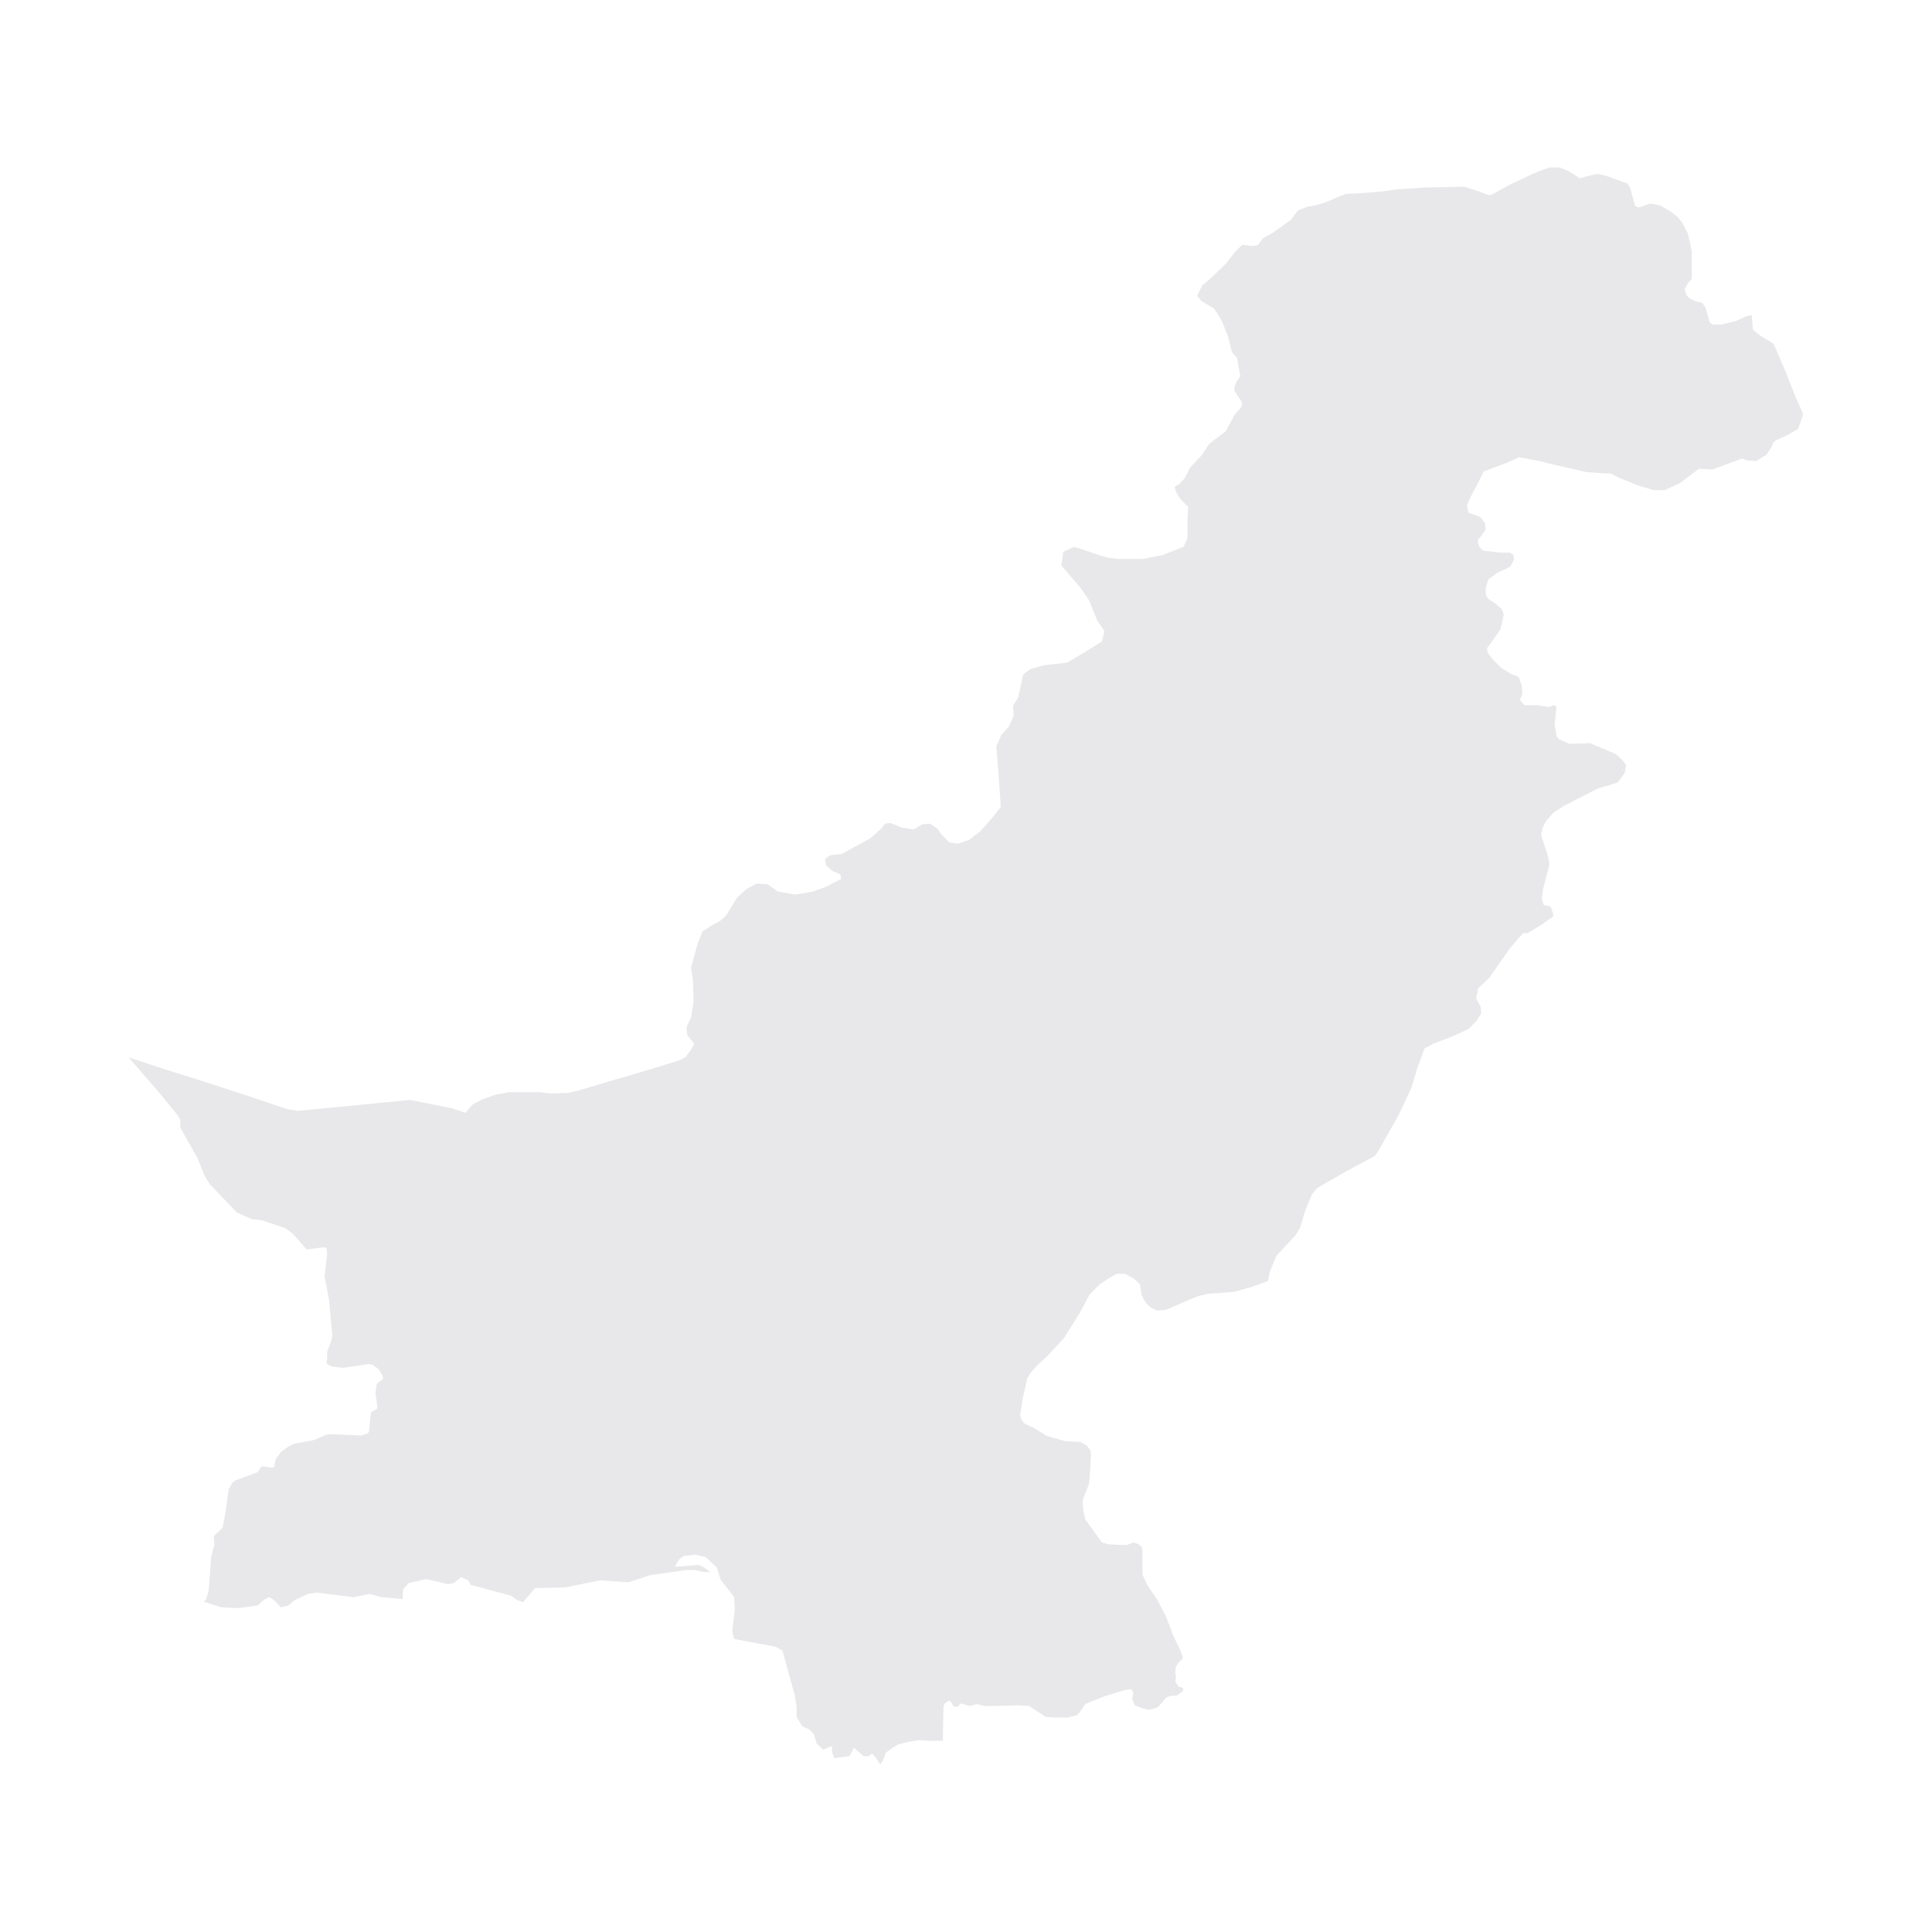
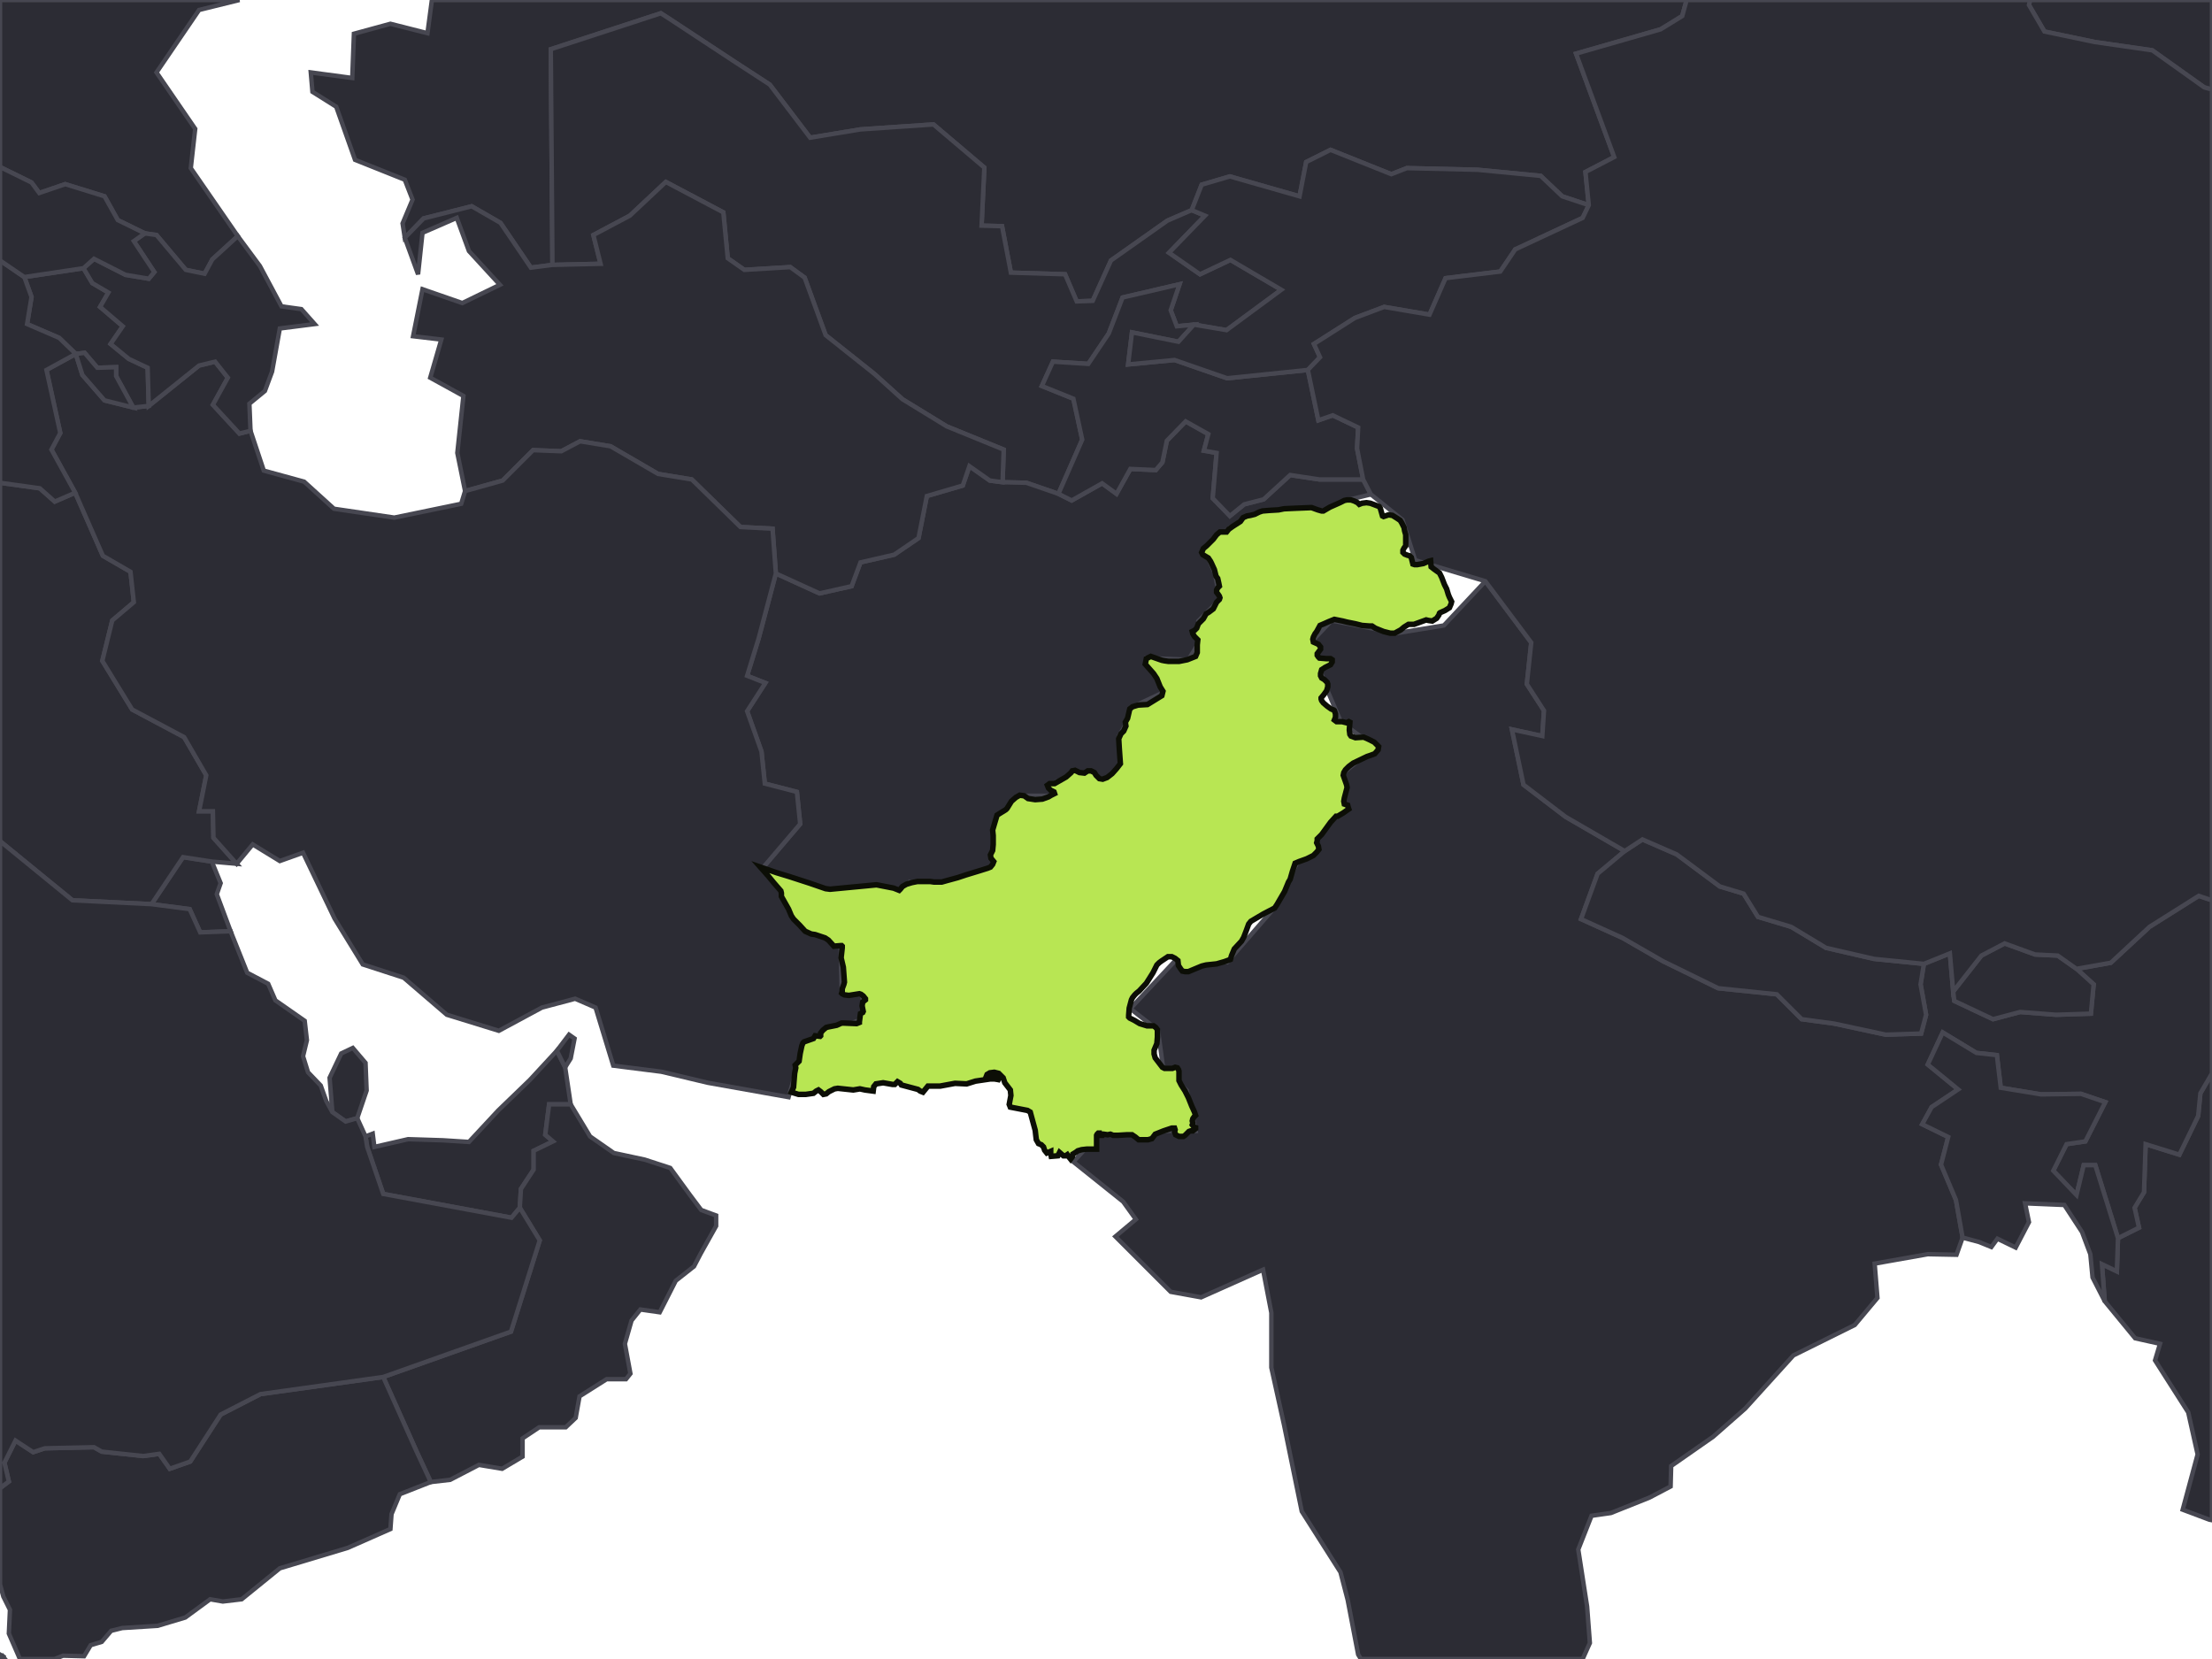
- <svg xmlns="http://www.w3.org/2000/svg" viewBox="0 0 300 300">
-   <path fill="#e8e8ea" d="M275.4,53.4L276.2,55.2L277.3,57.8L278,59.6L278.8,61.6L279.2,62.5L280,64.3L279.7,65.2L279.2,66.6L277.5,67.6L275.7,68.4L275.3,68.8L275.1,69.4L274.3,70.6L272.7,71.6L271.3,71.5L270.5,71.2L265.9,72.9L263.8,72.8L262.2,74L260.9,75L258.5,76.1L256.8,76.1L254.4,75.4L251.4,74.2L250.1,73.5L249,73.5L246.3,73.3L243.7,72.7L240.6,72L239.1,71.6L235.9,71L233.9,71.9L232,72.6L230.4,73.2L229.2,75.6L228.7,76.5L228.1,77.7L227.8,78.5L228,79.6L229.9,80.3L230.6,81.3L230.7,82.2L230.1,83.1L229.5,83.8L229.5,84.4L229.8,85L230.3,85.5L232.9,85.8L234.4,85.8L235,86.1L235.1,86.9L234.5,88L232.4,89L231.1,90L230.7,91.3L230.7,92.3L231.1,93L232.2,93.7L233.2,94.6L233.5,95.4L233.3,96.4L233,97.7L231.9,99.3L231,100.5L230.9,100.9L231.1,101.5L231.8,102.4L233.1,103.7L234.7,104.7L235.6,105L235.9,105.3L236.3,106.5L236.4,107.8L236,108.7L236.7,109.5L238.8,109.5L240.5,109.8L241.2,109.5L241.7,109.7L241.4,112.6L241.7,114.3L242.1,114.8L243.7,115.5L246.9,115.4L248.8,116.2L250.9,117.1L252,118.1L252.5,118.8L252.3,120L251.2,121.5L249.3,122.1L248.2,122.4L242.9,125.1L241.2,126.2L240,127.6L239.5,128.6L239.3,129.6L240.4,133.1L240.6,134.2L239.6,138.1L239.4,139.5L239.7,140.5L240.8,140.8L241.1,141.7L241.2,142.3L239.2,143.7L237.2,144.9L236.5,144.9L234.5,147.2L231.2,151.9L229.5,153.5L229.4,154.2L229.2,155L229.9,156.3L230,157.4L229.2,158.6L228,159.8L225.6,160.9L222.5,162.1L221.2,162.8L220.1,165.8L219.2,168.8L218.7,169.9L217.1,173.3L214.2,178.4L213.5,179.5L209,181.9L204.5,184.5L203.7,185.5L202.7,187.9L201.9,190.6L201.1,191.9L198.2,195L197.2,197.4L196.9,198.9L194.5,199.8L191.6,200.6L187.6,200.9L185.9,201.3L181,203.4L179.7,203.5L178.8,203.1L178,202.4L177.3,201.2L177,199.4L176,198.5L174.7,197.8L173.4,197.8L172,198.6L170.8,199.4L170,200.2L169.2,201L167.7,203.8L165.2,207.8L162.5,210.7L161.5,211.6L160.9,212.2L160,213.2L159.5,214.1L158.8,217.2L158.4,219.8L158.6,220.4L159,221L160.5,221.7L162.6,223L165.5,223.8L167.8,223.9L168.8,224.5L169.3,225.2L169.4,225.8L169.3,228L169.1,230.4L168.1,233L168.2,234.4L168.5,235.9L171.1,239.5L172.1,239.8L174.1,239.9L175,239.9L176,239.5L176.8,239.8L177.3,240.2L177.4,240.9L177.4,244.5L178.2,246.2L179.7,248.4L181,250.9L182.2,254L183.3,256.3L183.7,257.5L183,258.2L182.6,258.8L182.5,259.6L182.6,260.5L182.5,261.1L183,261.9L183.7,262.1L183.7,262.6L182.7,263.3L181.8,263.3L181.1,263.6L179.8,265.1L179.2,265.3L178.4,265.5L177.5,265.3L176.2,264.8L175.8,263.8L176,262.9L175.7,262.3L174.8,262.4L171.5,263.4L168.5,264.6L168,265.4L167.3,266.3L165.8,266.7L163.8,266.7L162.4,266.6L161,265.7L159.8,264.9L158,264.8L154.6,264.9L152.8,264.9L151.7,264.6L150.6,264.9L149.2,264.5L148.7,265L148.1,265L147.6,264.2L147.3,264.1L147,264.3L146.7,264.5L146.5,265L146.4,270.3L144.2,270.3L142.7,270.2L140.9,270.5L139.4,270.9L138.6,271.4L137.5,272.2L137.2,273.2L136.7,274L135.9,272.8L135.4,272.3L134.9,272.7L134.1,272.7L132.6,271.4L131.9,272.7L129.5,273L129.2,272L129.2,271.1L127.8,271.7L126.8,270.7L126.4,269.3L126.1,269L125.6,268.5L124.6,268.1L123.7,266.6L123.7,265L123.4,263.2L121.5,256.3L120.4,255.7L114,254.5L113.7,253.3L114.1,250L114,248L111.9,245.3L111.3,243.4L109.6,241.8L108,241.4L106.2,241.6L105.4,242.2L104.8,243.3L108.5,243L109.3,243.4L110.3,244.1L109.2,244.1L108,243.8L106.5,243.8L100.9,244.6L97.6,245.7L93.2,245.4L87.7,246.5L83.1,246.6L81.2,248.8L80.2,248.4L79.4,247.8L73.1,246.1L72.7,245.4L71.6,244.9L70.5,245.8L69.6,246L66.2,245.2L63.5,245.8L62.6,246.8L62.5,248.3L59.2,248L57.4,247.5L54.9,248L49.2,247.3L47.8,247.5L45.7,248.5L44.8,249.3L43.6,249.6L42.6,248.5L41.8,248L41,248.4L40,249.3L37.1,249.7L34.4,249.6L31.6,248.7L32,248.4L32.4,247L32.8,241.7L33.3,239.8L33.2,238.7L33.3,238.4L34.4,237.4L34.6,237.1L35.1,234.3L35.5,231.3L36.1,230.2L36.5,229.9L40,228.6L40.6,227.7L42.4,227.9L42.6,227.7L42.8,226.6L43.6,225.5L44.8,224.6L45.6,224.2L48.8,223.6L50.6,222.8L51.2,222.7L56.1,222.9L57.1,222.6L57.3,222.3L57.6,219.3L58.5,218.8L58.6,218.5L58.3,216.3L58.5,214.9L59.5,214.1L59.4,213.6L58.8,212.6L57.8,211.9L57.3,211.8L53.3,212.4L51.6,212.2L50.8,211.8L50.7,211.5L50.8,210.9L50.8,209.9L51.4,208.3L51.6,207.4L51.1,201.9L50.4,198.2L50.8,194.6L50.7,193.8L50.6,193.7L50.1,193.7L47.6,194L45.5,191.6L44.3,190.7L40.7,189.5L39.1,189.3L36.8,188.3L34.7,186.1L32.5,183.8L31.7,182.4L30.7,179.9L28,175.1L28,173.9L27.6,173.2L25,170L23.1,167.8L20,164.2L26.1,166.2L30.9,167.7L38.6,170.2L44.5,172.2L46.2,172.5L63.7,170.8L70.2,172.1L72.3,172.8L72.6,172.4L73.4,171.5L74.9,170.7L76.9,170L79,169.6L82,169.6L83.9,169.6L85.4,169.8L88.2,169.7L89.6,169.4L94.3,168L97.4,167.1L102.1,165.7L105.6,164.6L106.5,164.1L107.3,163L107.8,162.1L106.7,160.7L106.6,159.5L107.3,158L107.7,155.6L107.6,152.2L107.3,150.3L108.3,146.6L109.1,144.6L110.7,143.6L111.8,143L112.3,142.6L112.8,142.1L114.5,139.3L116,138L117.5,137.2L119.2,137.3L120.7,138.4L123.4,138.9L126,138.5L128.3,137.7L129.4,137.1L130.6,136.5L130.5,135.8L129.2,135.2L128.3,134.4L128.1,133.4L128.9,132.8L130.7,132.6L135.1,130.2L136.9,128.6L137.4,127.9L138.3,127.8L140,128.5L141.9,128.8L143.2,128L144.4,127.9L145.6,128.7L146.2,129.6L147.4,130.8L148.8,131L150.5,130.4L152.2,129.1L153.9,127.2L155.4,125.3L155,119.4L154.7,115.9L155.5,114.1L156.6,112.9L157.4,111.2L157.3,109.6L158.1,108.3L158.9,104.7L160,103.9L162.1,103.3L165.7,102.9L168.4,101.3L171.1,99.6L171.5,98L170.4,96.4L169.1,93.2L167.8,91.3L164.8,87.8L165.1,85.7L166.8,84.9L171,86.3L172.1,86.6L173.6,86.8L177.4,86.8L180.5,86.2L183.8,84.9L184.4,83.5L184.4,81.9L184.4,80.6L184.5,78.7L183.3,77.5L182.6,76.4L182.4,75.6L183.2,75.1L184,74.2L184.8,72.6L186.6,70.7L187.7,69L188.7,68.2L190.3,67L191.2,65.4L191.7,64.4L192.6,63.4L192.9,62.8L192.7,62.2L192.2,61.5L191.7,60.7L191.7,60L192.1,59.1L192.6,58.4L192.4,57.4L192.1,55.6L191.3,54.7L190.7,52.3L189.8,50L189.3,49.1L188.5,47.9L186.5,46.7L185.9,45.9L186.7,44.3L187.9,43.3L190.4,40.9L191.7,39.2L192.9,38L194.5,38.2L195.3,38.1L196.1,37L197.7,36.1L200.5,34.1L201.5,32.7L203,32.1L204.2,31.9L205.9,31.4L207.5,30.7L209,30.1L211.3,30L214.9,29.7L216.9,29.4L221.6,29.1L226.8,29L227.4,29L229.6,29.7L231.1,30.3L231.7,30.2L234.2,28.8L238,27L239.7,26.3L240.7,26L242.2,26L243.4,26.5L244.6,27.2L245.3,27.7L246.3,27.4L248,27L249.4,27.3L252.7,28.5L253.1,29.1L253.9,32L254.5,32.2L256.3,31.6L257.8,31.9L259.5,32.9L260.6,33.8L261.3,34.7L262.1,36.3L262.4,37.6L262.7,39.1L262.7,43.3L262.1,44L261.6,44.9L261.8,45.7L262.3,46.3L263.3,46.8L264.3,47L264.8,47.7L265.5,50.1L266,50.4L267.2,50.4L269.4,49.9L271.2,49.1L272,48.9L272.2,51.2L273.3,52.1L274.8,53Z" />
+ <svg xmlns="http://www.w3.org/2000/svg" viewBox="0 0 400 300">
+   <path d="M305,0L304.2,2.9L300.3,5.3L285,9.7L291.9,28.4L286.7,31.1L287.3,37.1L282.5,35.5L278.6,31.8L267.2,30.7L254.4,30.4L251.6,31.5L240.6,27.1L236.2,29.3L235,35.5L222.4,31.9L217.3,33.4L215.5,38L211.1,39.9L200.9,47.1L197.6,54.4L194.7,54.5L192.6,49.6L182.8,49.3L181.2,40.9L177.5,40.8L178,30.3L168.8,22.5L155.6,23.4L146.5,24.9L139.2,15.3L132.9,11.2L120.9,3.3L119.5,2.4L99.6,8.9L99.9,47.9L96,48.4L90.5,40.3L85.3,37.3L76.6,39.5L73.2,43L72.8,40.4L74.6,36.1L73.2,32.5L64.2,28.9L60.8,19.3L56.5,16.6L56.2,13.1L63.7,14.1L64,6.1L70.6,4.3L77.3,6L78.1,0L305,0Z" fill="#2c2c34" stroke="#474751" stroke-width="0.8" />
+   <path d="M99.9,47.9L99.6,8.9L119.5,2.4L120.9,3.3L132.9,11.2L139.2,15.3L146.5,24.9L155.6,23.4L168.8,22.5L178,30.3L177.5,40.8L181.2,40.9L182.8,49.3L192.6,49.6L194.7,54.5L197.6,54.4L200.9,47.1L211.1,39.9L215.5,38L217.9,39L211.4,45.7L217,49.6L222.5,47L231.7,52.4L221.8,59.7L215.9,58.7L212.8,59L211.7,56.1L213.3,51.4L203,53.8L200.5,60.3L196.8,65.8L190.4,65.4L188.4,69.8L194.1,72.1L195.7,79.5L191.4,89.3L185.6,87.3L181.3,87.2L181.5,81.3L171.2,77.1L163.2,72.2L158.1,67.6L149.3,60.6L145.5,50.2L142.9,48.3L134.6,48.8L131.6,46.7L130.8,38.4L120.4,32.9L113.9,39L107.3,42.5L108.6,47.7Z" fill="#2c2c34" stroke="#474751" stroke-width="0.8" />
+   <path d="M43.3,0L36,1.8L28.3,13.1L35.3,23.3L34.5,30.4L43,42.7L38.4,46.9L37,49.5L33.6,48.8L28.3,42.5L26.2,42.2L21.3,39.8L18.9,35.5L11.8,33.3L7.1,34.9L5.7,33L0,30.2L0,0Z" fill="#2c2c34" stroke="#474751" stroke-width="0.8" />
+   <path d="M66.1,205.5L67.4,205L67.7,207.4L73.8,206L80.1,206.2L84.8,206.5L90.1,200.8L95.8,195.3L100.7,190L102.2,193L103.2,199.7L99.3,199.7L98.6,205.2L100,206.4L96.5,208.1L96.5,211.5L94.2,215L94,218.4L92.5,220.2L69.3,215.9L66.4,207.4Z" fill="#2c2c34" stroke="#474751" stroke-width="0.8" />
+   <path d="M60.1,201.1L59.6,194.9L61.7,190.5L63.8,189.5L66.1,192.2L66.3,197.2L64.6,202.2L62.5,202.8Z" fill="#2c2c34" stroke="#474751" stroke-width="0.8" />
+   <path d="M38.3,155.8L39.9,159.7L39.2,161.7L41.7,168.4L36.2,168.6L34.3,164.4L27.4,163.5L33.1,155Z" fill="#2c2c34" stroke="#474751" stroke-width="0.8" />
+   <path d="M0,87.3L7.2,88.3L9.9,90.7L13.6,89.1L18.6,100.5L23.6,103.4L24.2,108.9L20.3,112.2L18.5,119.5L23.9,128.3L33.3,133.3L37.3,140.2L36,146.7L38.5,146.7L38.6,151.5L42.8,156.2L38.3,155.8L33.1,155L27.4,163.5L13.1,162.8L0,152.1L0,87.3Z" fill="#2c2c34" stroke="#474751" stroke-width="0.8" />
+   <path d="M94,218.4L94.2,215L96.5,211.5L96.5,208.1L100,206.4L98.6,205.2L99.3,199.7L103.2,199.7L106.7,205.5L111,208.5L116.6,209.7L121.2,211.2L124.7,216L126.8,218.8L129.5,219.8L129.5,221.7L126.7,226.7L125.5,229L122.2,231.6L119.3,237.3L115.8,236.8L114.2,238.8L113,243L114,248.4L113.2,249.4L109.7,249.4L104.8,252.5L104.1,256.4L102.3,258.1L97.5,258.1L94.5,260.1L94.5,263.4L90.8,265.6L86.6,264.9L81.4,267.6L77.9,268L75.3,262.4L69.3,249L92.4,240.8L97.6,224.3ZM102.2,193L100.7,190L102.9,187.1L103.9,187.8L103.2,191.4Z" fill="#2c2c34" stroke="#474751" stroke-width="0.8" />
+   <path d="M400,274.9L399.5,274.8L394.7,273L397.4,263L395.7,255.4L389.7,246L390.6,243L386.1,242L380.6,235.3L380.1,228.6L382.8,229.9L383,223.9L386.8,222L386,218.4L387.7,215.6L388,206.9L394.1,208.8L397.5,201.8L397.9,197.7L400,194.1L400,274.9Z" fill="#2c2c34" stroke="#474751" stroke-width="0.8" />
+   <path d="M400,16.2L398.6,15.8L389.2,9.1L378.8,7.6L369.7,5.7L366.9,0.9L367.1,0L400,0Z" fill="#2c2c34" stroke="#474751" stroke-width="0.8" />
+   <path d="M400,194.1L397.9,197.7L397.5,201.8L394.1,208.8L388,206.9L387.7,215.6L386,218.4L386.8,222L383,223.9L378.9,210.7L376.8,210.7L375.5,216.1L371.3,211.7L373.7,206.9L377.1,206.4L380.7,199.3L376.3,197.8L369.1,197.9L361.8,196.7L361.1,190.8L357.4,190.4L351.3,186.7L348.6,192.5L354.1,197L349.3,200.2L347.6,203.3L352.3,205.6L351,210.6L353.7,217L354.9,223.8L353.8,226.9L348.6,226.8L339,228.5L339.5,234.7L335.4,239.6L324.3,245.1L315.6,254.7L309.8,259.8L302.2,265.1L302.1,268.8L298.3,270.8L291.3,273.6L287.8,274.1L285.4,280.2L287,290.5L287.5,297.1L286.2,300L246.1,300L246.1,300L245.6,299.2L243.7,289.3L242.4,284.3L235.4,273.3L232.2,257.7L229.9,247.3L229.9,237.4L228.4,229.6L217.2,234.6L211.7,233.6L201.7,223.6L205.4,220.5L203.1,217.3L194.1,210.1L199.2,204.5L216.2,204.5L214.6,197.2L210.3,192.9L209.4,186.3L204.4,182.4L212.9,173.3L221.9,174L229.9,164.8L234.7,155.8L242.2,146.8L242.1,140.4L248.7,135.1L242.5,130.6L239.8,124.3L237,116.2L240.8,112.2L252.5,114.5L261.1,113.1L268.6,105.1L276.9,116.2L276.1,123.7L279.2,128.5L278.9,133.1L273.4,131.9L275.5,141.9L283.1,147.7L293.8,153.9L288.9,158L285.9,166.2L293.4,169.6L300.7,173.8L310.7,178.7L321.3,179.8L325.8,184.3L331.7,185.1L341,187.1L347.4,186.9L348.3,183.5L347.3,178L347.9,174.3L352.6,172.4L353.2,179.3L353.4,181L360.4,184.3L365.3,183L371.8,183.5L378.1,183.3L378.6,178L375.5,175.2L381.7,174.1L388.7,167.6L397.6,162L400,162.8L400,194.1Z" fill="#2c2c34" stroke="#474751" stroke-width="0.8" />
+   <path d="M383,223.9L382.8,229.9L380.1,228.6L380.6,235.3L378.4,231L378,226.8L376.5,222.8L373.3,217.9L366.2,217.6L366.9,221L364.5,225.6L361.2,224L360.1,225.5L357.9,224.6L354.9,223.8L353.7,217L351,210.6L352.3,205.6L347.6,203.3L349.3,200.2L354.1,197L348.6,192.5L351.3,186.7L357.4,190.4L361.1,190.8L361.8,196.7L369.1,197.9L376.3,197.8L380.7,199.3L377.1,206.4L373.7,206.9L371.3,211.7L375.5,216.1L376.8,210.7L378.9,210.7Z" fill="#2c2c34" stroke="#474751" stroke-width="0.8" />
+   <path d="M375.5,175.2L378.6,178L378.1,183.3L371.8,183.5L365.3,183L360.4,184.3L353.4,181L353.2,179.3L358.3,172.8L362.5,170.6L368,172.6L372.1,172.8Z" fill="#2c2c34" stroke="#474751" stroke-width="0.8" />
+   <path d="M347.9,174.3L347.3,178L348.3,183.5L347.4,186.9L341,187.1L331.7,185.1L325.8,184.3L321.3,179.8L310.7,178.7L300.7,173.8L293.4,169.6L285.9,166.2L288.9,158L293.8,153.9L297,151.8L303.2,154.5L311,160.3L315.3,161.6L317.9,165.8L323.9,167.6L330.2,171.4L338.9,173.4Z" fill="#2c2c34" stroke="#474751" stroke-width="0.8" />
+   <path d="M181.3,87.2L185.6,87.3L191.4,89.3L193.8,90.5L199.3,87.4L201.9,89.3L204.4,84.8L209,85L210.2,83.6L211,79.7L214.4,76.2L218.5,78.5L217.7,81.5L220,81.9L219.3,90.1L222.4,93.3L225,91.2L228.5,90.3L233.3,85.9L238.6,86.7L246.5,86.7L247.9,89.4L243.4,90.5L239.5,92.3L230.7,93.4L222.4,95.4L217.9,99.6L219.7,103.7L220.6,108.4L216.7,112.3L217,115.9L214.9,119.3L207.6,119L210.6,125.1L205.7,127.4L202.4,133L202.9,138.5L199.9,141L197,140.2L191.1,141.3L190.3,143.9L184.5,143.9L180.2,148.9L180,156.6L169.9,160.3L164.5,159.5L163,161.4L158.4,160.3L150.7,161.6L137.8,157.1L144.7,149L144.1,143.2L138.3,141.7L137.7,135.9L135.1,128.6L138.4,123.5L135.1,122.2L137.2,115.4L140.3,103.7L148.2,107.3L154,106L155.6,101.7L161.7,100.3L166.1,97.3L167.6,89.7L174.1,87.8L175.3,84.3L179,86.9Z" fill="#2c2c34" stroke="#474751" stroke-width="0.8" />
+   <path d="M191.4,89.3L195.7,79.5L194.1,72.1L188.4,69.8L190.4,65.4L196.8,65.8L200.5,60.3L203,53.8L213.3,51.4L211.7,56.1L212.8,59L215.9,58.7L213.1,61.8L204.7,60.1L204,65.9L212.4,65.1L221.9,68.4L236.5,66.9L238.4,76L241,75.1L245.6,77.3L245.4,81.1L246.5,86.7L238.6,86.7L233.3,85.9L228.5,90.3L225,91.2L222.4,93.3L219.3,90.1L220,81.9L217.7,81.5L218.5,78.5L214.4,76.2L211,79.7L210.2,83.6L209,85L204.4,84.8L201.9,89.3L199.3,87.4L193.8,90.5Z" fill="#2c2c34" stroke="#474751" stroke-width="0.8" />
+   <path d="M215.5,38L217.3,33.4L222.4,31.9L235,35.5L236.2,29.3L240.6,27.1L251.6,31.5L254.4,30.4L267.2,30.7L278.6,31.8L282.5,35.5L287.3,37.1L286.2,39.4L274,45.1L271.3,49.1L261.4,50.3L258.5,56.9L250.3,55.5L245,57.5L237.6,62.2L238.7,64.6L236.5,66.9L221.9,68.4L212.4,65.1L204,65.9L204.7,60.1L213.1,61.8L215.9,58.7L221.8,59.7L231.7,52.4L222.5,47L217,49.6L211.4,45.7L217.9,39Z" fill="#2c2c34" stroke="#474751" stroke-width="0.8" />
+   <path d="M73.2,43L76.6,39.5L85.3,37.3L90.5,40.3L96,48.4L99.9,47.9L108.6,47.7L107.3,42.5L113.9,39L120.4,32.9L130.8,38.4L131.6,46.7L134.6,48.8L142.9,48.3L145.5,50.2L149.3,60.6L158.1,67.6L163.2,72.2L171.2,77.1L181.5,81.3L181.3,87.2L179,86.9L175.3,84.3L174.1,87.8L167.6,89.7L166.1,97.3L161.7,100.3L155.6,101.7L154,106L148.2,107.3L140.3,103.7L139.7,95.6L133.9,95.3L125.1,86.7L119,85.7L110.4,80.7L104.9,79.8L101.5,81.6L96.4,81.4L90.9,86.9L84.1,88.8L82.7,81.9L83.8,71.6L77.8,68.3L79.8,61.4L74.7,60.8L76.4,52.3L83.6,54.8L90.4,51.5L84.8,45.4L82.6,39.4L76.4,42.1L75.6,49.6Z" fill="#2c2c34" stroke="#474751" stroke-width="0.8" />
+   <path d="M42.8,156.2L38.6,151.5L38.5,146.7L36,146.7L37.3,140.2L33.3,133.3L23.9,128.3L18.5,119.5L20.3,112.2L24.2,108.9L23.6,103.4L18.6,100.5L13.6,89.1L9.3,81.3L10.9,78.3L8.4,66.9L13.7,64L14.9,67.8L18.9,72.4L24.1,73.7L26.9,73.4L36,66.1L38.9,65.4L41.2,68.3L38.5,73.2L43.3,78.4L45.3,77.9L47.7,85.1L55,87.1L60.4,92L71.3,93.6L83.4,91.1L84.1,88.8L90.9,86.9L96.4,81.4L101.5,81.6L104.9,79.8L110.4,80.7L119,85.7L125.1,86.7L133.9,95.3L139.7,95.6L140.3,103.7L137.2,115.4L135.1,122.2L138.4,123.5L135.1,128.6L137.7,135.9L138.3,141.7L144.1,143.2L144.7,149L137.8,157.1L141.6,161.7L144.7,167.1L152,170.9L152.2,178.6L155.9,180L156.6,184L145.5,188.4L142.6,198.4L128,195.8L119.6,193.8L110.9,192.7L107.7,182.2L104,180.6L98,182.2L90.2,186.4L80.8,183.5L73,176.8L65.6,174.4L60.5,166.1L54.8,154.2L50.6,155.7L45.7,152.7Z" fill="#2c2c34" stroke="#474751" stroke-width="0.8" />
+   <path d="M26.9,73.4L24.1,73.7L21,68L21,66.4L17.6,66.5L15.3,63.8L13.7,64L10.7,61.1L4.9,58.6L5.7,53.7L4.4,50.1L15.1,48.5L16.7,51.2L19.6,52.9L18.1,55.5L22.2,59L20,62.2L23.3,64.9L26.7,66.5Z" fill="#2c2c34" stroke="#474751" stroke-width="0.8" />
+   <path d="M0,47.1L4.4,50.1L5.7,53.7L4.9,58.6L10.7,61.1L13.7,64L8.4,66.9L10.9,78.3L9.3,81.3L13.6,89.1L13.6,89.1L9.9,90.7L7.2,88.3L0,87.3L0,47.1Z" fill="#2c2c34" stroke="#474751" stroke-width="0.8" />
+   <path d="M367.1,0L366.9,0.9L369.7,5.7L378.8,7.6L389.2,9.1L398.6,15.8L400,16.2L400,162.8L400,162.8L397.6,162L388.7,167.6L381.7,174.1L375.5,175.2L372.1,172.8L368,172.6L362.5,170.6L358.3,172.8L353.2,179.3L352.6,172.4L347.9,174.3L338.9,173.4L330.2,171.4L323.9,167.6L317.9,165.8L315.3,161.6L311,160.3L303.2,154.5L297,151.8L293.8,153.9L283.1,147.7L275.5,141.9L273.4,131.9L278.9,133.1L279.2,128.5L276.1,123.7L276.9,116.2L268.6,105.1L255.9,101.3L253.6,94L247.9,89.4L246.5,86.7L245.4,81.1L245.6,77.3L241,75.1L238.4,76L236.5,66.9L238.7,64.6L237.6,62.2L245,57.5L250.3,55.5L258.5,56.9L261.4,50.3L271.3,49.1L274,45.1L286.2,39.4L287.3,37.1L287.3,37.1L286.7,31.1L291.9,28.4L285,9.7L300.3,5.3L304.2,2.9L305,0L367.1,0Z" fill="#2c2c34" stroke="#474751" stroke-width="0.8" />
+   <path d="M26.2,42.2L28.3,42.5L33.6,48.8L37,49.5L38.4,46.9L43,42.7L47,48.1L50.9,55.4L54.5,55.9L56.9,58.6L50.6,59.4L49.2,67.2L47.9,70.7L45.1,73L45.3,77.9L43.3,78.4L38.5,73.2L41.2,68.3L38.9,65.4L36,66.1L26.9,73.4L26.7,66.5L23.3,64.9L20,62.2L22.2,59L18.1,55.5L19.6,52.9L16.7,51.2L15.1,48.5L17,46.8L22.7,49.7L26.9,50.4L27.9,49.2L24.2,43.6ZM24.1,73.7L18.9,72.4L14.9,67.8L13.7,64L15.3,63.8L17.6,66.5L21,66.4L21,68Z" fill="#2c2c34" stroke="#474751" stroke-width="0.8" />
+   <path d="M0,30.2L5.7,33L7.1,34.9L11.8,33.3L18.9,35.5L21.3,39.8L26.2,42.2L24.2,43.6L27.9,49.2L26.9,50.4L22.7,49.7L17,46.8L15.1,48.5L4.4,50.1L0,47.1L0,30.2Z" fill="#2c2c34" stroke="#474751" stroke-width="0.8" />
+   <path d="M0,299.2L0.5,299.5L0,300L0,299.2Z" fill="#2c2c34" stroke="#474751" stroke-width="0.8" />
+   <path d="M3.6,300L1.6,295.4L1.8,291.1L0.6,288.7L0,286.5L0,269.1L0,269.1L1.6,267.9L0.8,264.5L2.8,260.5L6,262.6L8.1,261.9L17,261.7L18.4,262.5L25.9,263.3L28.8,262.9L30.7,265.6L34.4,264.3L39.9,255.8L47.1,252.1L69.3,249L69.3,249L75.3,262.4L77.9,268L72.3,270.2L70.8,273.8L70.6,276.5L62.9,279.9L50.6,283.6L43.7,289.2L40.3,289.6L38,289.2L33.5,292.5L28.5,294L22.1,294.4L20.1,294.9L18.4,296.9L16.4,297.5L15.2,299.5L11.4,299.4L9.9,300L3.6,300Z" fill="#2c2c34" stroke="#474751" stroke-width="0.8" />
+   <path d="M0,152.1L13.1,162.8L27.4,163.5L34.3,164.4L36.2,168.6L41.7,168.4L44.7,175.9L48.5,177.9L49.8,180.9L55.1,184.6L55.5,188.1L54.8,191L55.7,193.9L58,196.3L59,199.1L60.1,201.1L62.5,202.8L64.6,202.2L66.1,205.5L66.4,207.4L69.3,215.9L92.5,220.2L94,218.4L97.6,224.3L92.4,240.8L69.3,249L47.1,252.1L39.9,255.8L34.4,264.3L30.7,265.6L28.8,262.9L25.9,263.3L18.4,262.5L17,261.7L8.1,261.9L6,262.6L2.8,260.5L0.8,264.5L1.6,267.9L0,269.1L0,152.1Z" fill="#2c2c34" stroke="#474751" stroke-width="0.8" />
+   <path d="M0,300L0.5,299.5L0.9,300L0,300Z" fill="#2c2c34" stroke="#474751" stroke-width="0.8" />
+   <path d="M260.3,103.6L260.7,104.4L261.2,105.7L261.6,106.5L261.9,107.5L262.1,108L262.5,108.8L262.4,109.2L262.1,109.9L261.3,110.4L260.4,110.8L260.3,110.9L260.2,111.2L259.8,111.8L259,112.3L258.3,112.2L257.9,112.1L255.7,112.9L254.7,112.9L253.9,113.4L253.3,113.9L252.2,114.5L251.4,114.5L250.2,114.2L248.7,113.6L248.1,113.2L247.6,113.2L246.3,113.1L245.1,112.8L243.6,112.5L242.8,112.3L241.3,112L240.3,112.4L239.4,112.8L238.7,113.1L238.1,114.2L237.8,114.6L237.5,115.2L237.4,115.6L237.5,116.1L238.4,116.5L238.8,117L238.8,117.4L238.5,117.8L238.2,118.2L238.2,118.5L238.4,118.8L238.6,119L239.8,119.1L240.6,119.1L240.9,119.3L240.9,119.7L240.6,120.2L239.6,120.7L239,121.1L238.8,121.8L238.8,122.2L239,122.6L239.5,122.9L240,123.4L240.1,123.7L240.1,124.2L239.9,124.9L239.4,125.6L238.9,126.2L238.9,126.4L239,126.7L239.3,127.1L240,127.7L240.7,128.2L241.2,128.4L241.3,128.5L241.5,129.1L241.5,129.7L241.3,130.2L241.7,130.5L242.7,130.5L243.5,130.7L243.9,130.5L244.1,130.6L244,132L244.1,132.8L244.3,133.1L245.1,133.4L246.6,133.3L247.5,133.7L248.5,134.2L249,134.7L249.3,135L249.2,135.6L248.6,136.3L247.8,136.6L247.2,136.8L244.7,138L243.9,138.6L243.3,139.2L243,139.7L242.9,140.2L243.5,141.9L243.6,142.4L243.1,144.3L243,144.9L243.1,145.4L243.7,145.6L243.8,146L243.9,146.3L242.9,147L241.9,147.6L241.6,147.6L240.6,148.7L239,150.9L238.2,151.7L238.2,152L238.1,152.4L238.4,153L238.5,153.6L238.1,154.1L237.5,154.7L236.3,155.3L234.9,155.8L234.2,156.1L233.7,157.6L233.3,159L233,159.5L232.3,161.2L230.9,163.6L230.5,164.2L228.4,165.3L226.2,166.6L225.8,167.1L225.4,168.2L224.9,169.5L224.5,170.2L223.2,171.6L222.7,172.8L222.5,173.5L221.4,173.9L220,174.3L218.1,174.5L217.3,174.7L214.9,175.7L214.3,175.7L213.8,175.6L213.5,175.2L213.1,174.6L213,173.7L212.5,173.3L211.9,173L211.2,173L210.6,173.4L210,173.8L209.6,174.1L209.2,174.5L208.5,175.9L207.3,177.8L206,179.2L205.5,179.6L205.2,179.9L204.8,180.4L204.6,180.8L204.2,182.3L204.1,183.6L204.1,183.9L204.3,184.1L205.1,184.5L206.1,185.1L207.4,185.5L208.6,185.5L209,185.8L209.3,186.2L209.3,186.5L209.3,187.5L209.2,188.7L208.7,189.9L208.7,190.6L208.9,191.3L210.2,193L210.6,193.2L211.6,193.2L212,193.2L212.5,193L212.9,193.1L213.1,193.4L213.2,193.7L213.2,195.4L213.6,196.2L214.3,197.3L214.9,198.5L215.5,200L216,201.1L216.2,201.7L215.9,202L215.7,202.3L215.6,202.7L215.7,203.1L215.6,203.4L215.9,203.8L216.2,203.9L216.2,204.1L215.7,204.5L215.3,204.5L215,204.6L214.3,205.3L214,205.5L213.7,205.5L213.2,205.5L212.6,205.2L212.4,204.7L212.5,204.3L212.4,204L211.9,204L210.4,204.5L208.9,205.1L208.6,205.5L208.3,205.9L207.6,206.1L206.6,206.1L205.9,206.1L205.3,205.6L204.7,205.2L203.8,205.2L202.2,205.3L201.3,205.3L200.8,205.1L200.3,205.2L199.6,205.1L199.4,205.3L199.1,205.3L198.9,204.9L198.7,204.9L198.6,204.9L198.4,205.1L198.3,205.3L198.3,207.8L197.2,207.8L196.5,207.8L195.6,207.9L194.9,208.1L194.5,208.4L194,208.7L193.9,209.2L193.6,209.6L193.2,209.1L193,208.8L192.7,209L192.3,209L191.6,208.4L191.3,209L190.1,209.1L190,208.6L190,208.2L189.3,208.5L188.9,208L188.7,207.4L188.5,207.2L188.3,207L187.8,206.8L187.4,206.1L187.3,205.3L187.2,204.4L186.3,201.1L185.8,200.8L182.7,200.2L182.5,199.7L182.8,198.1L182.7,197.1L181.7,195.8L181.4,194.9L180.6,194.1L179.8,193.9L179,194L178.5,194.3L178.3,194.8L180,194.7L180.4,194.9L180.9,195.3L180.4,195.2L179.8,195.1L179.1,195.1L176.4,195.5L174.8,196L172.7,195.9L170,196.4L167.8,196.4L166.9,197.5L166.4,197.3L166,197L163,196.2L162.8,195.9L162.3,195.6L161.8,196.1L161.4,196.1L159.7,195.8L158.4,196L158,196.5L157.9,197.3L156.4,197.1L155.5,196.9L154.3,197.1L151.5,196.8L150.9,196.9L149.9,197.4L149.4,197.8L148.9,197.9L148.4,197.4L148,197.1L147.6,197.3L147.1,197.7L145.7,197.9L144.4,197.9L143.1,197.5L143.2,197.3L143.5,196.6L143.7,194.1L143.9,193.1L143.8,192.6L143.9,192.5L144.4,192L144.5,191.9L144.7,190.5L145,189.1L145.2,188.6L145.4,188.4L147.1,187.8L147.4,187.3L148.3,187.4L148.4,187.3L148.4,186.8L148.8,186.3L149.4,185.8L149.8,185.7L151.3,185.4L152.2,185L152.5,185L154.9,185.1L155.4,184.9L155.4,184.8L155.6,183.3L156,183.1L156.1,182.9L155.9,181.9L156,181.2L156.5,180.8L156.5,180.6L156.1,180.1L155.7,179.8L155.4,179.7L153.5,180L152.7,179.9L152.3,179.7L152.2,179.6L152.3,179.3L152.3,178.8L152.6,178L152.7,177.6L152.5,174.9L152.1,173.2L152.3,171.4L152.3,171.1L152.2,171L152,171L150.8,171.1L149.8,170L149.2,169.6L147.4,169L146.7,168.9L145.6,168.4L144.6,167.3L143.5,166.2L143.1,165.6L142.6,164.4L141.3,162.1L141.3,161.5L141.2,161.1L139.9,159.6L139,158.5L137.5,156.8L140.4,157.8L142.7,158.5L146.4,159.7L149.3,160.7L150.1,160.8L158.5,160L161.6,160.6L162.6,161L162.8,160.8L163.2,160.3L163.9,159.9L164.9,159.6L165.9,159.4L167.3,159.4L168.2,159.4L168.9,159.5L170.3,159.5L171,159.3L173.2,158.7L174.7,158.2L177,157.5L178.6,157L179.1,156.8L179.5,156.3L179.7,155.8L179.2,155.2L179.1,154.6L179.5,153.8L179.6,152.7L179.6,151.1L179.5,150.1L180,148.4L180.3,147.4L181.1,146.9L181.6,146.6L181.9,146.4L182.1,146.2L182.9,144.9L183.7,144.2L184.4,143.8L185.2,143.9L185.9,144.4L187.2,144.6L188.5,144.5L189.6,144.1L190.1,143.8L190.7,143.5L190.6,143.2L190,142.9L189.6,142.5L189.4,142L189.8,141.7L190.7,141.7L192.8,140.5L193.7,139.7L193.9,139.4L194.4,139.3L195.2,139.7L196.1,139.8L196.7,139.4L197.3,139.4L197.9,139.7L198.2,140.2L198.8,140.8L199.4,140.9L200.2,140.6L201.1,139.9L201.9,139L202.6,138.1L202.4,135.3L202.3,133.6L202.7,132.7L203.2,132.2L203.6,131.3L203.5,130.6L203.9,129.9L204.3,128.2L204.8,127.8L205.8,127.5L207.5,127.4L208.8,126.6L210.1,125.8L210.3,125L209.8,124.2L209.2,122.7L208.6,121.8L207.1,120.1L207.3,119.1L208.1,118.7L210.1,119.4L210.6,119.5L211.3,119.6L213.2,119.6L214.7,119.3L216.2,118.7L216.5,118L216.5,117.3L216.5,116.6L216.6,115.7L216,115.1L215.7,114.6L215.6,114.2L216,114L216.4,113.6L216.7,112.8L217.6,111.9L218.1,111L218.6,110.7L219.4,110.1L219.8,109.3L220,108.9L220.5,108.4L220.6,108.1L220.5,107.8L220.3,107.5L220,107.1L220,106.7L220.2,106.3L220.5,106L220.4,105.5L220.2,104.6L219.9,104.2L219.6,103L219.1,101.9L218.9,101.5L218.5,100.9L217.5,100.3L217.3,99.9L217.6,99.2L218.2,98.7L219.4,97.5L220,96.7L220.6,96.2L221.4,96.2L221.8,96.2L222.2,95.7L222.9,95.2L224.3,94.3L224.8,93.6L225.5,93.3L226.1,93.2L226.9,93L227.7,92.6L228.3,92.4L229.5,92.3L231.2,92.2L232.2,92L234.4,91.9L236.9,91.8L237.2,91.8L238.3,92.2L239,92.4L239.3,92.4L240.5,91.7L242.3,90.9L243.1,90.5L243.6,90.4L244.3,90.4L244.9,90.6L245.5,90.9L245.8,91.2L246.3,91L247.1,90.9L247.8,91L249.4,91.6L249.6,91.9L250,93.3L250.2,93.4L251.1,93.1L251.8,93.2L252.6,93.7L253.2,94.1L253.5,94.6L253.9,95.4L254,96L254.2,96.7L254.2,98.7L253.9,99.1L253.7,99.5L253.7,99.9L254,100.2L254.5,100.4L254.9,100.5L255.2,100.8L255.5,102L255.8,102.1L256.3,102.1L257.4,101.9L258.3,101.5L258.7,101.4L258.8,102.5L259.3,102.9L260,103.4Z" fill="#b8e653" stroke="#0c0e06" stroke-width="1" />
</svg>
